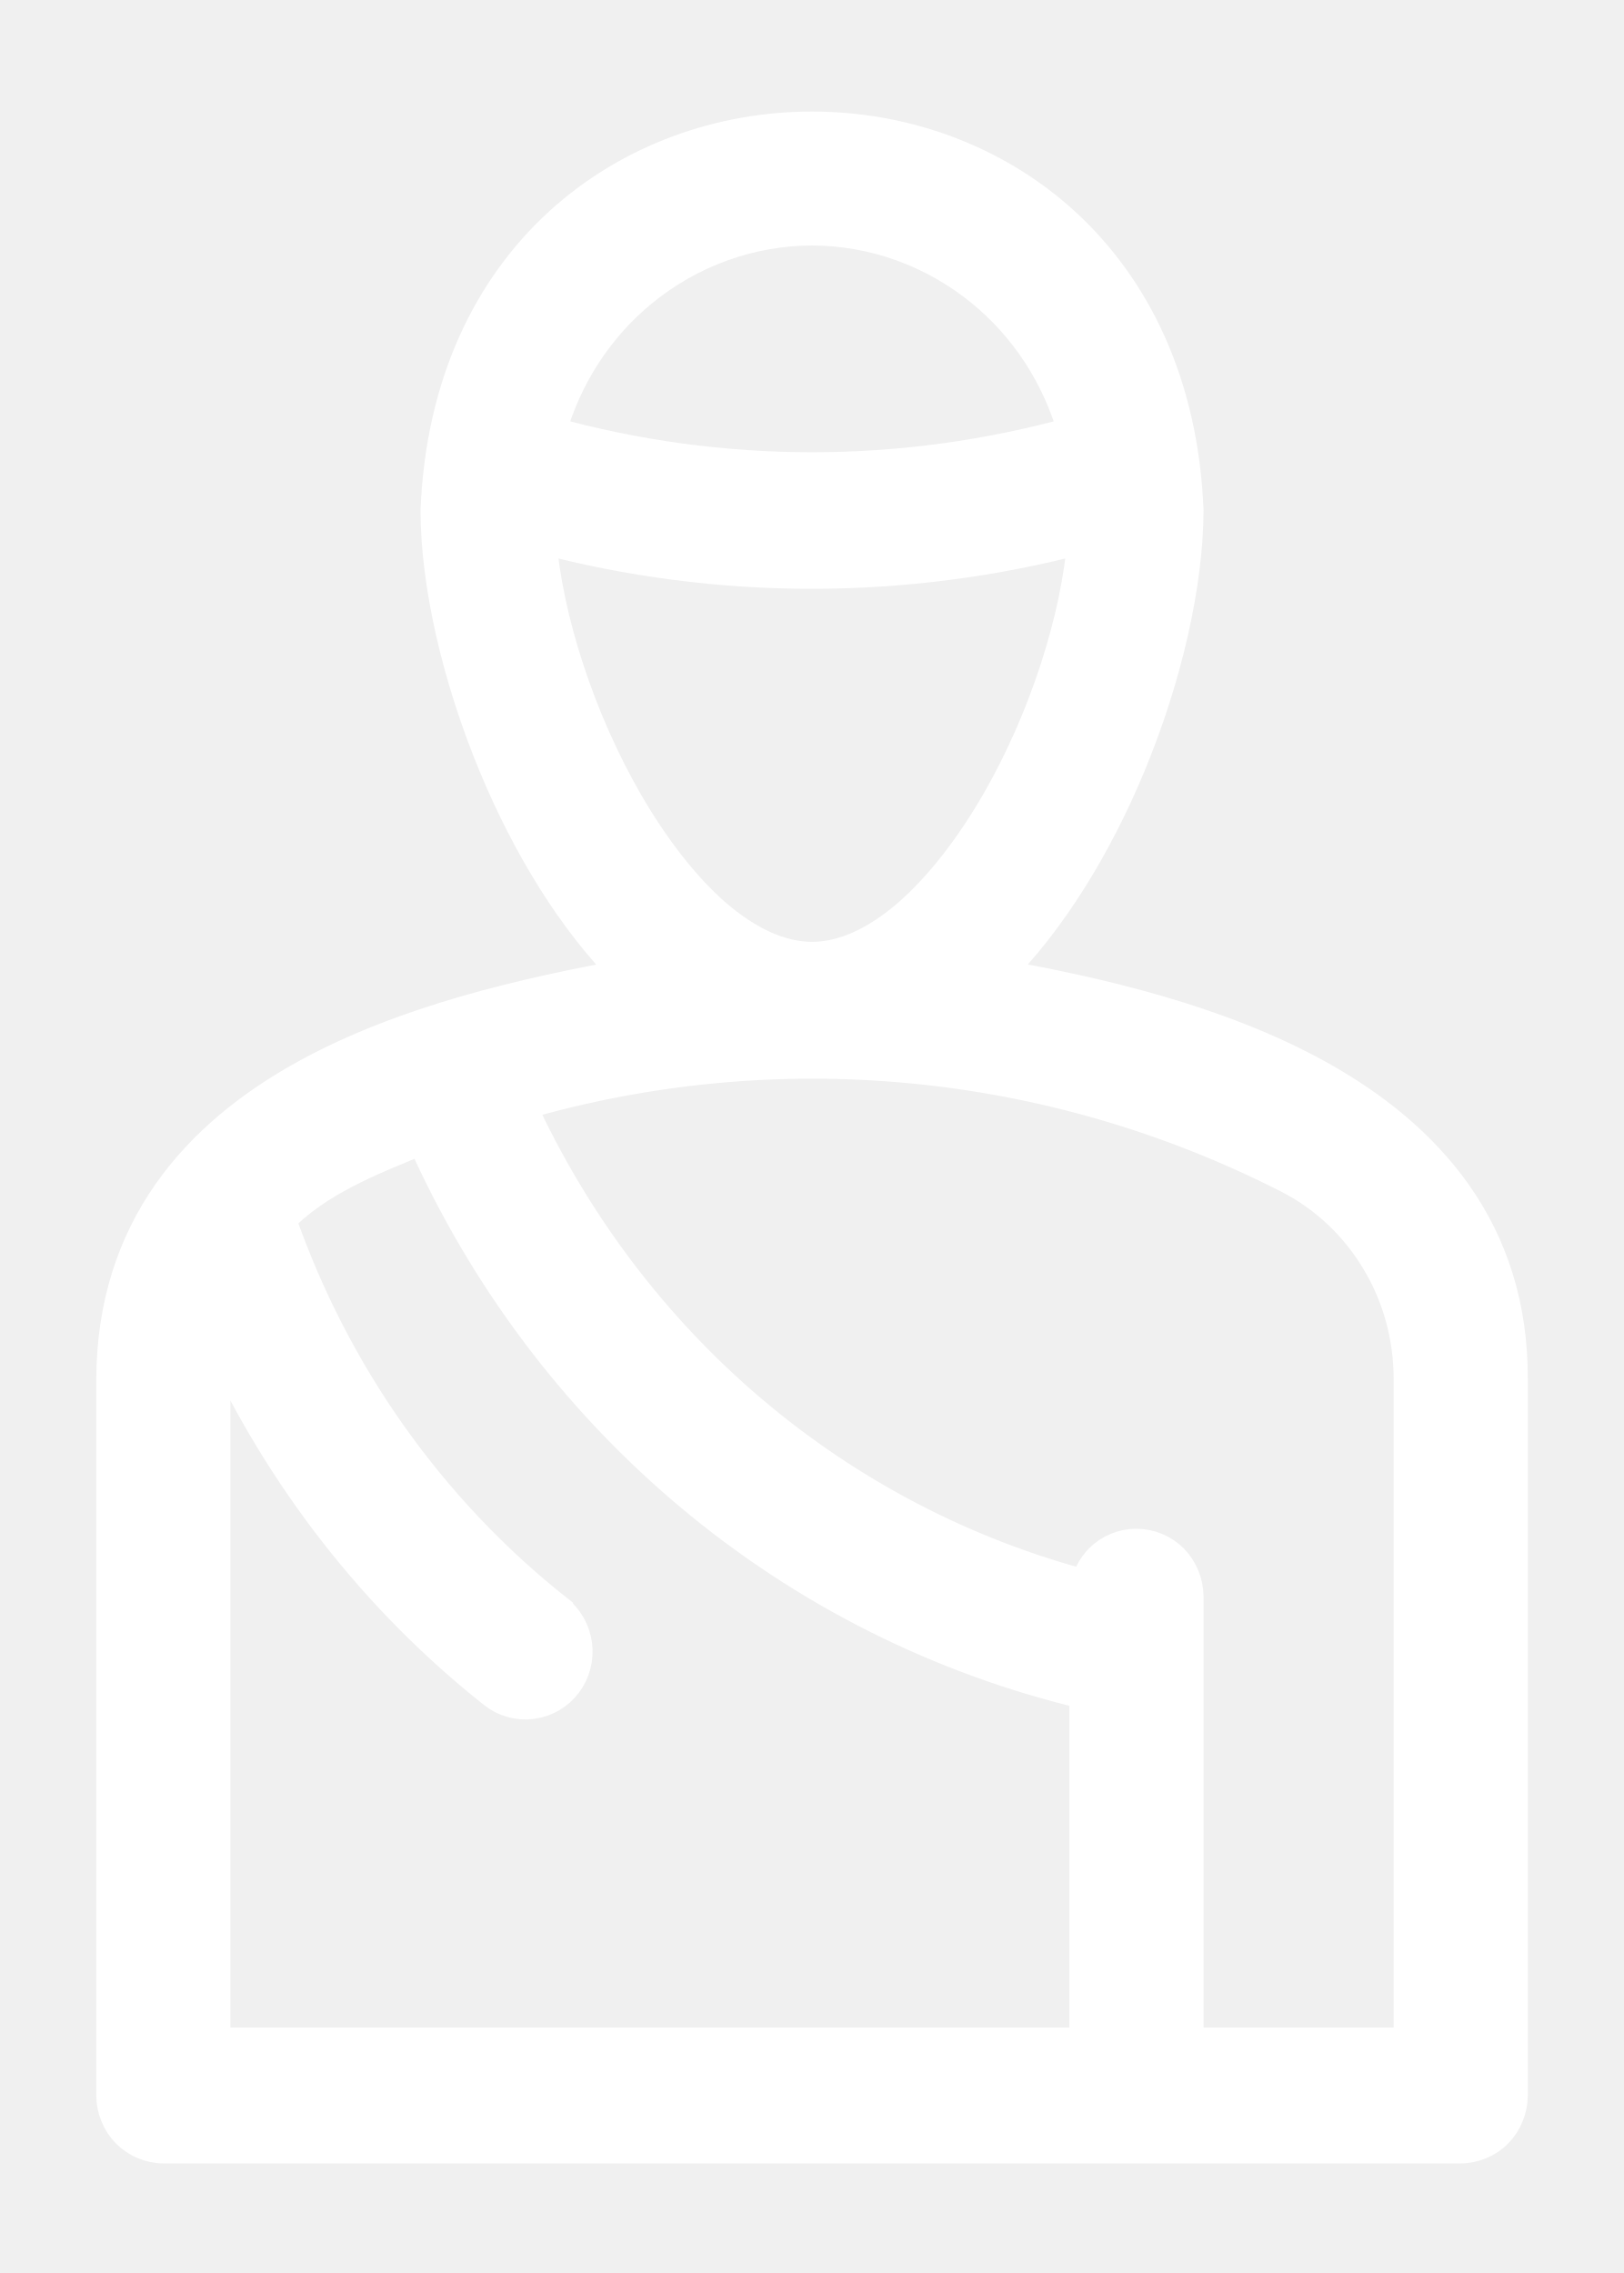
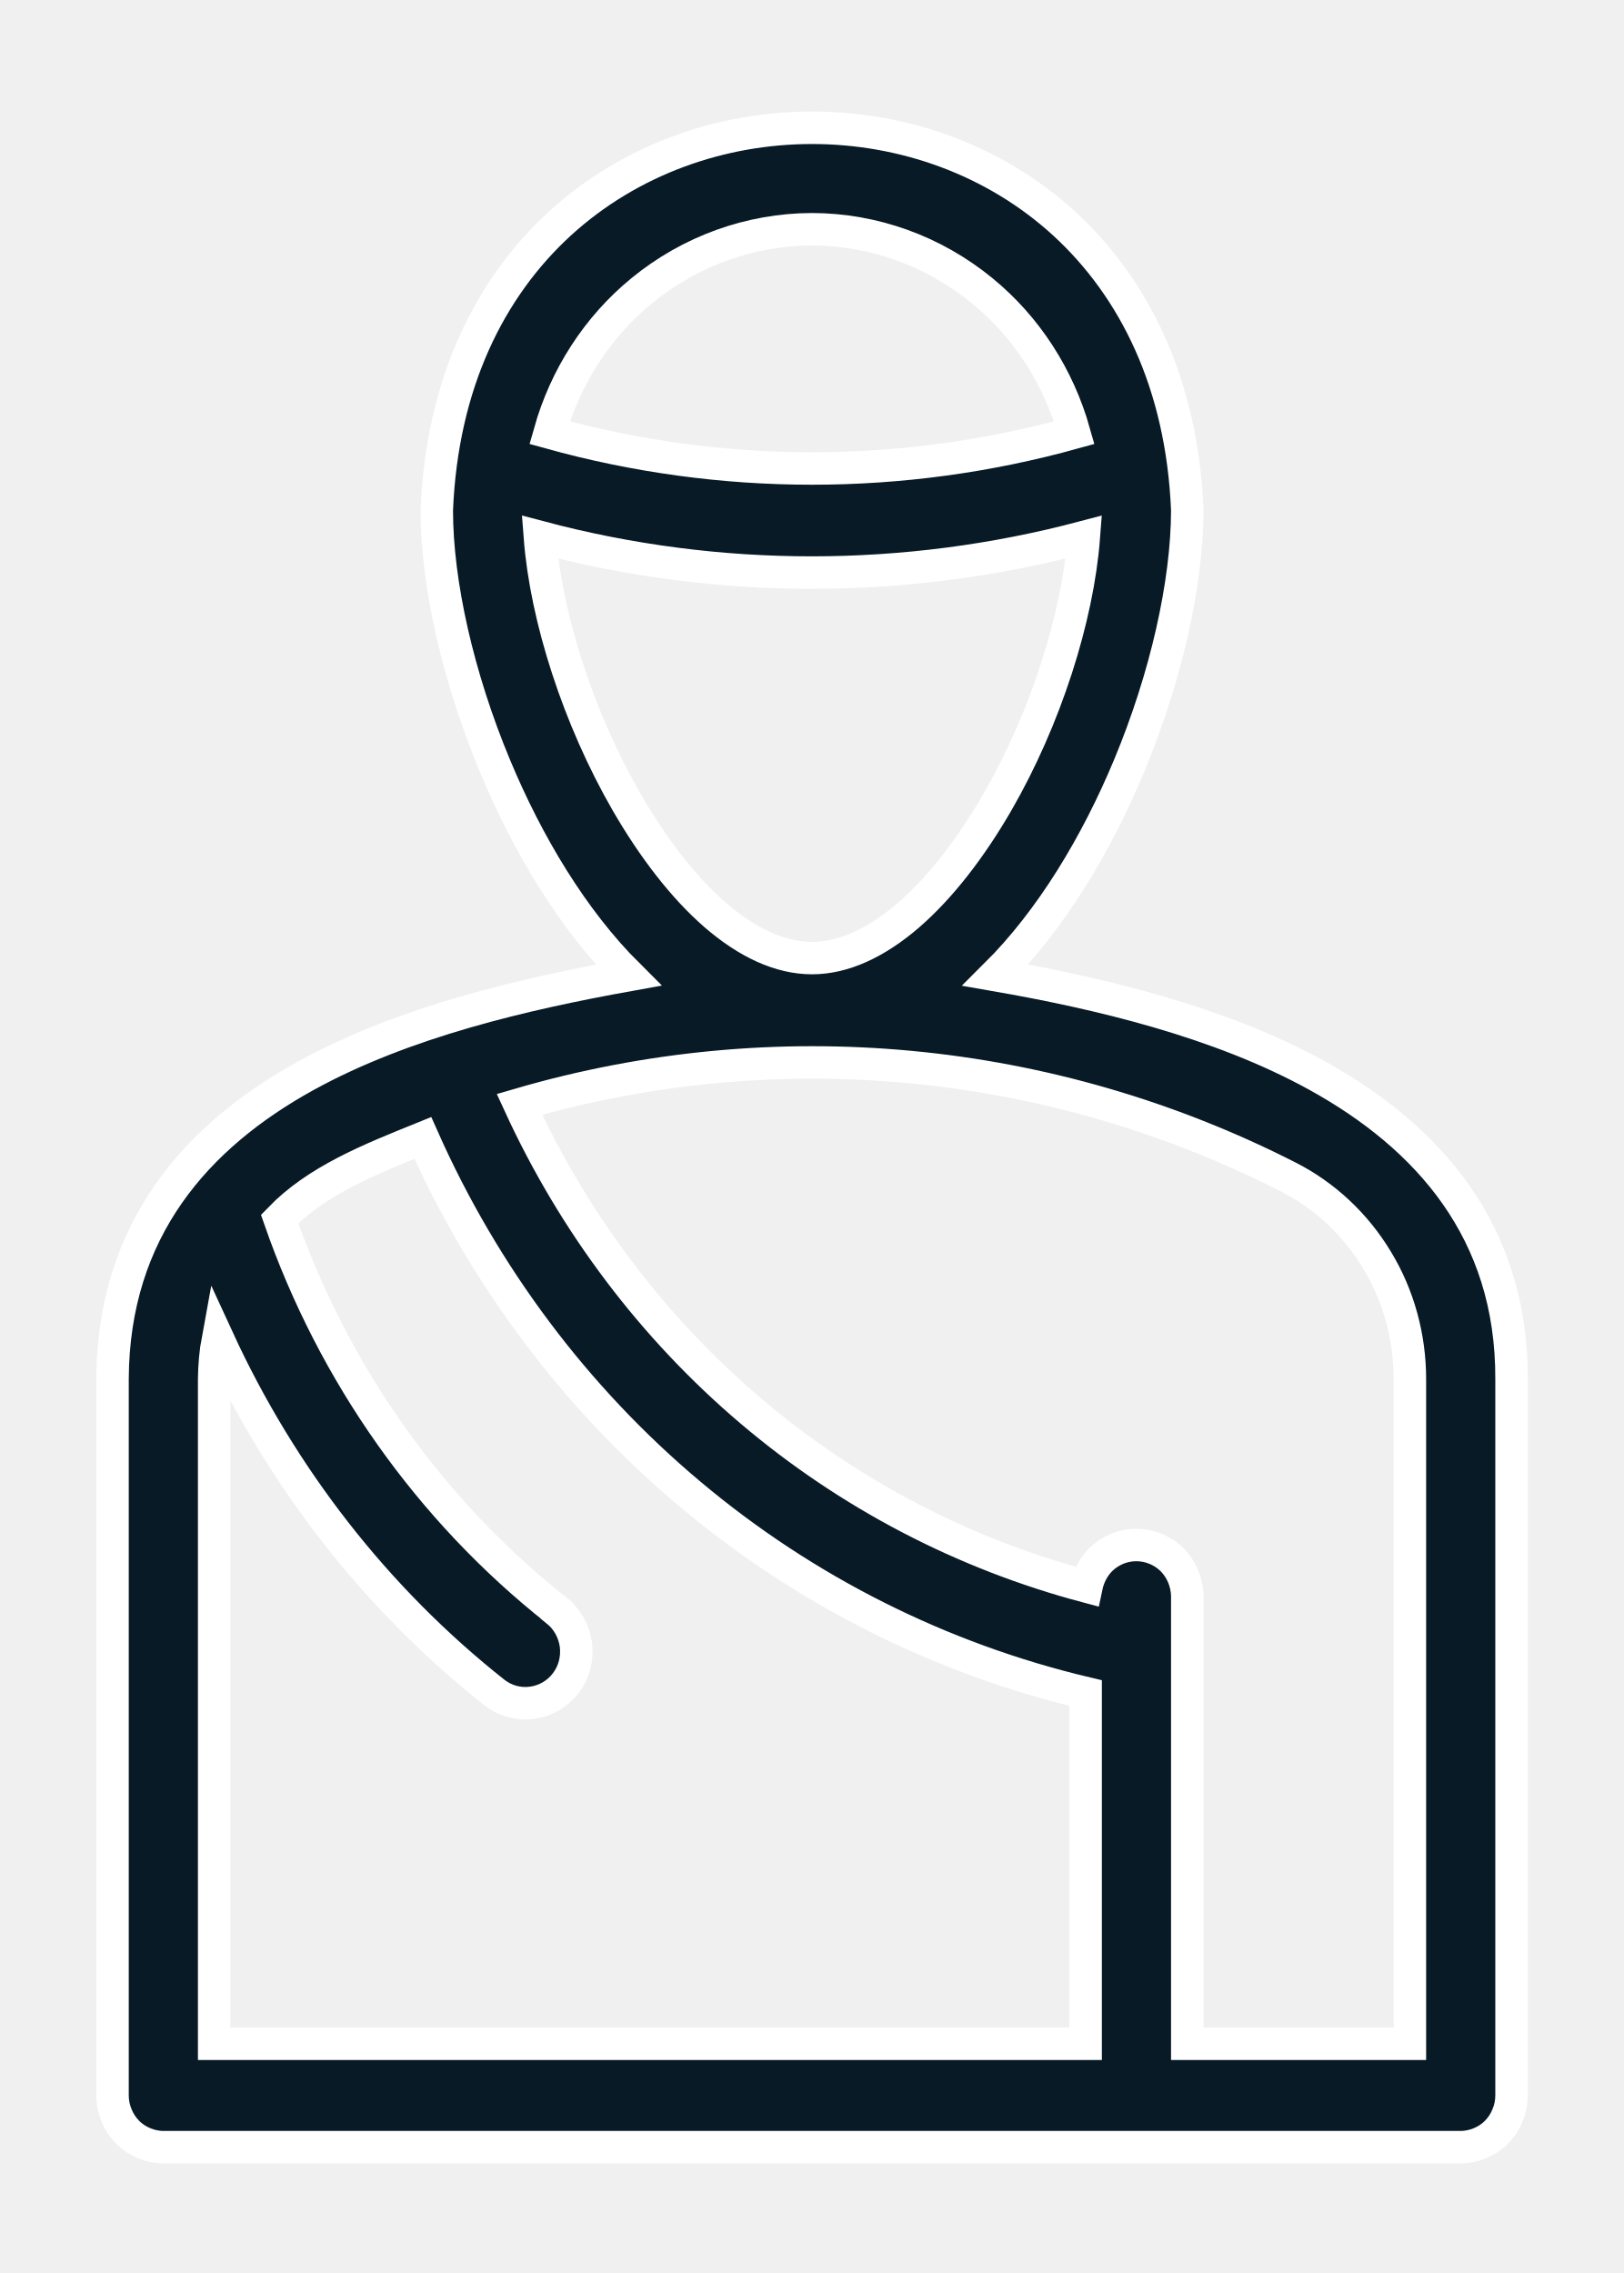
<svg xmlns="http://www.w3.org/2000/svg" width="10" height="14" viewBox="0 0 10 14" fill="none">
-   <g clip-path="url(#clip0_199_38171)">
-     <path d="M2.604 7.009C2.275 7.142 1.951 7.271 1.722 7.508C2.054 8.463 2.646 9.301 3.429 9.92V9.921C3.494 9.973 3.536 10.049 3.547 10.132C3.557 10.215 3.536 10.299 3.485 10.366C3.435 10.433 3.359 10.477 3.276 10.488C3.193 10.499 3.11 10.476 3.044 10.424C2.315 9.847 1.734 9.099 1.342 8.247C1.327 8.328 1.32 8.411 1.319 8.494V12.588H6.686V10.428C5.793 10.216 4.958 9.798 4.249 9.202C3.544 8.61 2.982 7.859 2.604 7.009ZM6.675 3.308C5.576 3.599 4.424 3.6 3.325 3.308C3.363 3.807 3.564 4.429 3.86 4.942C4.022 5.222 4.208 5.464 4.405 5.636C4.604 5.807 4.806 5.901 5.001 5.901C5.196 5.901 5.398 5.807 5.596 5.636C5.793 5.464 5.98 5.222 6.142 4.942C6.438 4.429 6.637 3.807 6.675 3.308ZM5.001 1.412C4.621 1.413 4.251 1.546 3.953 1.79C3.679 2.014 3.482 2.32 3.385 2.665C4.443 2.959 5.558 2.959 6.616 2.665C6.519 2.32 6.322 2.014 6.048 1.79C5.75 1.546 5.381 1.413 5.001 1.412ZM7.312 12.588H8.683V8.494C8.683 8.235 8.614 7.981 8.481 7.762C8.349 7.542 8.159 7.364 7.935 7.25C6.464 6.5 4.776 6.342 3.199 6.802C3.534 7.532 4.02 8.178 4.626 8.692C5.229 9.204 5.935 9.571 6.691 9.771C6.704 9.71 6.734 9.652 6.778 9.607C6.837 9.549 6.915 9.516 6.998 9.516C7.081 9.516 7.16 9.549 7.219 9.607C7.277 9.666 7.31 9.746 7.312 9.828V12.588ZM7.312 3.145C7.311 3.591 7.182 4.17 6.953 4.719C6.753 5.199 6.474 5.665 6.131 6.006C6.762 6.116 7.506 6.29 8.114 6.626C8.792 7.001 9.313 7.582 9.309 8.494V12.906C9.309 12.948 9.301 12.989 9.285 13.027C9.27 13.066 9.247 13.101 9.218 13.131C9.189 13.161 9.154 13.184 9.116 13.2C9.078 13.216 9.037 13.225 8.995 13.225H1.006C0.965 13.225 0.924 13.216 0.886 13.2C0.848 13.184 0.813 13.16 0.784 13.131C0.755 13.101 0.732 13.066 0.717 13.027C0.701 12.989 0.693 12.948 0.693 12.906V8.494C0.697 7.574 1.211 6.996 1.885 6.625C2.49 6.292 3.232 6.121 3.87 6.006C3.527 5.665 3.249 5.199 3.049 4.719C2.82 4.17 2.69 3.591 2.69 3.145V3.141C2.722 2.363 3.016 1.773 3.448 1.377C3.879 0.983 4.441 0.787 5.001 0.787C5.561 0.787 6.124 0.983 6.555 1.378C6.986 1.774 7.28 2.364 7.312 3.141V3.145Z" fill="white" stroke="white" stroke-width="0.2" />
+   <g clip-path="url(#clip0_227_4611)">
+     <path d="M2.604 7.009C2.275 7.142 1.951 7.271 1.722 7.508C2.054 8.463 2.646 9.301 3.429 9.92V9.921C3.494 9.973 3.536 10.049 3.547 10.132C3.557 10.215 3.536 10.299 3.485 10.366C3.435 10.433 3.359 10.477 3.276 10.488C3.193 10.499 3.11 10.476 3.044 10.424C2.315 9.847 1.734 9.099 1.342 8.247C1.327 8.328 1.32 8.411 1.319 8.494V12.588H6.686V10.428C5.793 10.216 4.958 9.798 4.249 9.202C3.544 8.61 2.982 7.859 2.604 7.009ZM6.675 3.308C5.576 3.599 4.424 3.6 3.325 3.308C3.363 3.807 3.564 4.429 3.86 4.942C4.022 5.222 4.208 5.465 4.405 5.636C4.604 5.808 4.806 5.901 5.001 5.901C5.196 5.901 5.398 5.807 5.596 5.636C5.793 5.465 5.98 5.222 6.142 4.942C6.438 4.429 6.637 3.807 6.675 3.308ZM5.001 1.412C4.621 1.413 4.251 1.546 3.953 1.79C3.679 2.014 3.482 2.32 3.385 2.665C4.443 2.959 5.558 2.959 6.616 2.665C6.519 2.32 6.322 2.014 6.048 1.79C5.75 1.546 5.381 1.413 5.001 1.412ZM7.312 12.588H8.683V8.494C8.683 8.236 8.614 7.981 8.481 7.762C8.349 7.542 8.159 7.364 7.935 7.25C6.464 6.5 4.776 6.342 3.199 6.802C3.534 7.532 4.02 8.178 4.626 8.692C5.229 9.204 5.935 9.571 6.691 9.772C6.704 9.71 6.734 9.652 6.778 9.607C6.837 9.549 6.915 9.516 6.998 9.516C7.081 9.516 7.16 9.549 7.219 9.607C7.277 9.666 7.31 9.746 7.312 9.828V12.588ZM7.312 3.145C7.311 3.591 7.182 4.17 6.953 4.719C6.753 5.199 6.474 5.665 6.131 6.006C6.762 6.116 7.506 6.29 8.114 6.626C8.792 7.001 9.313 7.582 9.309 8.494V12.906C9.309 12.948 9.301 12.989 9.285 13.027C9.27 13.066 9.247 13.101 9.218 13.131C9.189 13.161 9.154 13.184 9.116 13.2C9.078 13.216 9.037 13.225 8.995 13.225H1.006C0.965 13.225 0.924 13.216 0.886 13.2C0.848 13.184 0.813 13.161 0.784 13.131C0.755 13.101 0.732 13.066 0.717 13.027C0.701 12.989 0.693 12.948 0.693 12.906V8.494C0.697 7.574 1.211 6.996 1.885 6.625C2.49 6.292 3.232 6.121 3.87 6.006C3.527 5.665 3.249 5.199 3.049 4.719C2.82 4.17 2.69 3.591 2.69 3.145V3.141C2.722 2.363 3.016 1.773 3.448 1.377C3.879 0.983 4.441 0.787 5.001 0.787C5.561 0.787 6.124 0.983 6.555 1.378C6.986 1.774 7.28 2.364 7.312 3.141V3.145Z" fill="#071A26" stroke="white" stroke-width="0.2" />
  </g>
  <defs>
-     <clipPath id="clip0_199_38171">
+     <clipPath id="clip0_227_4611">
      <rect width="10" height="14" fill="white" />
    </clipPath>
  </defs>
</svg>
